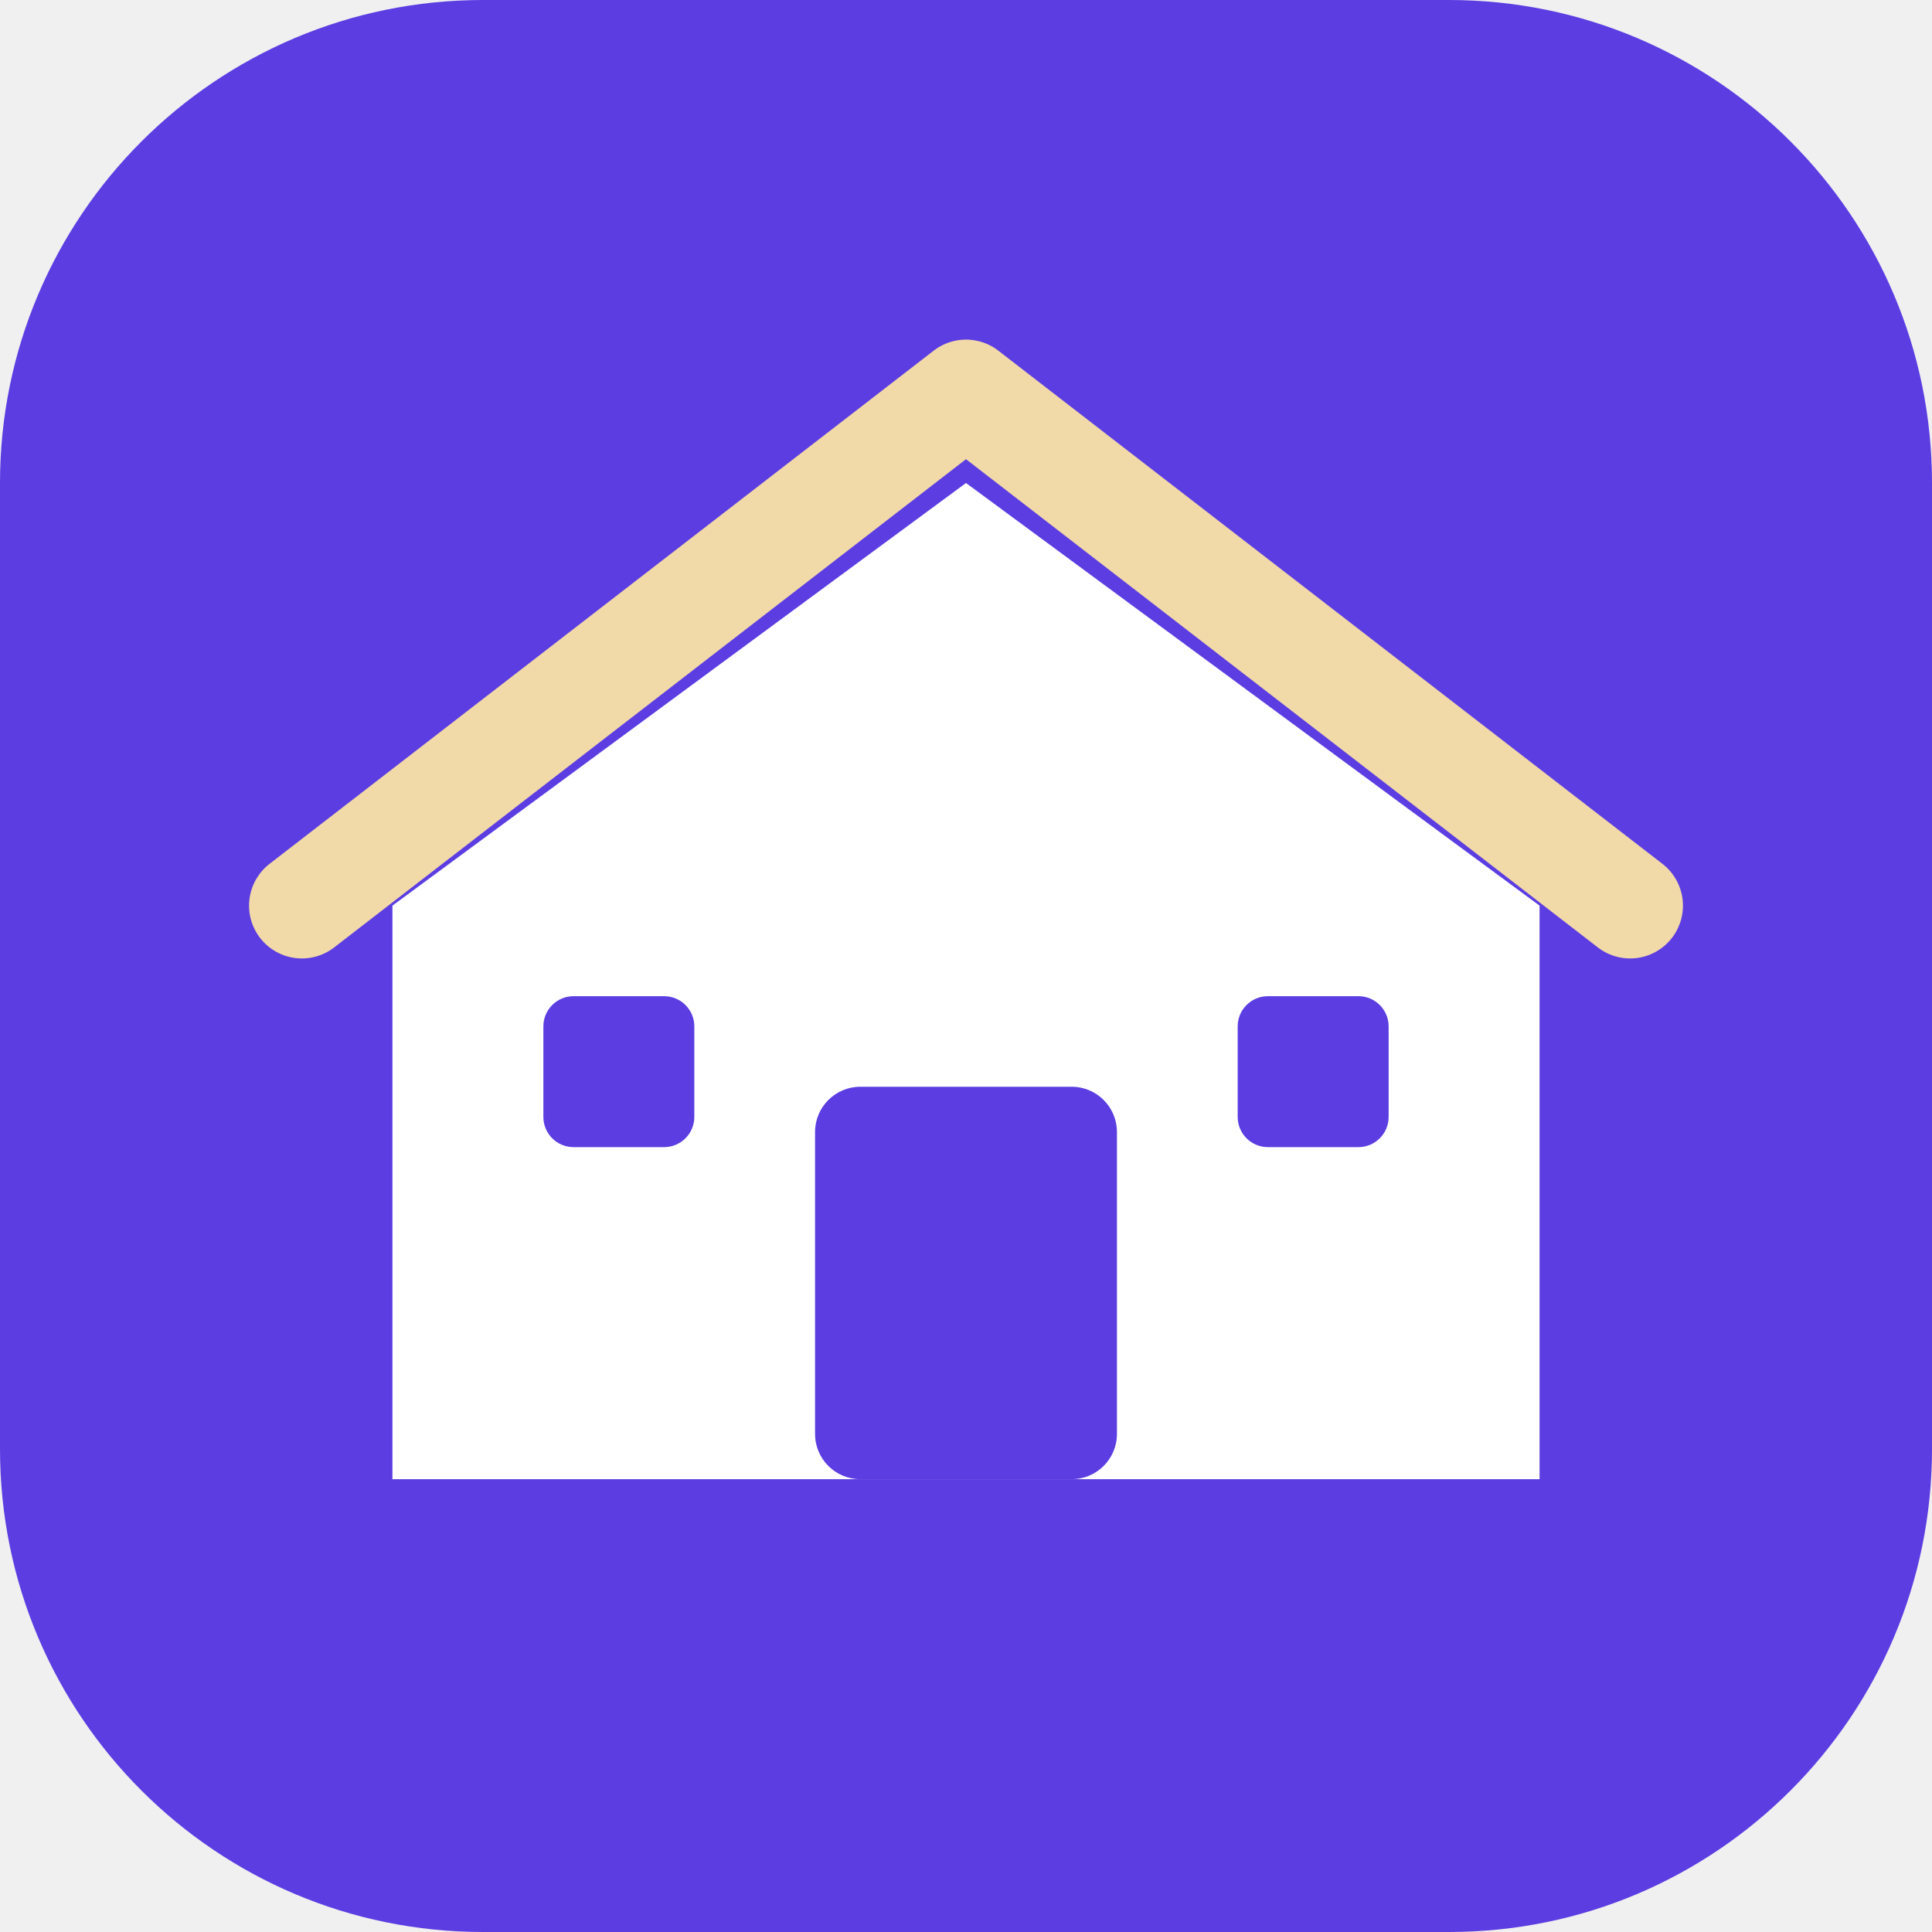
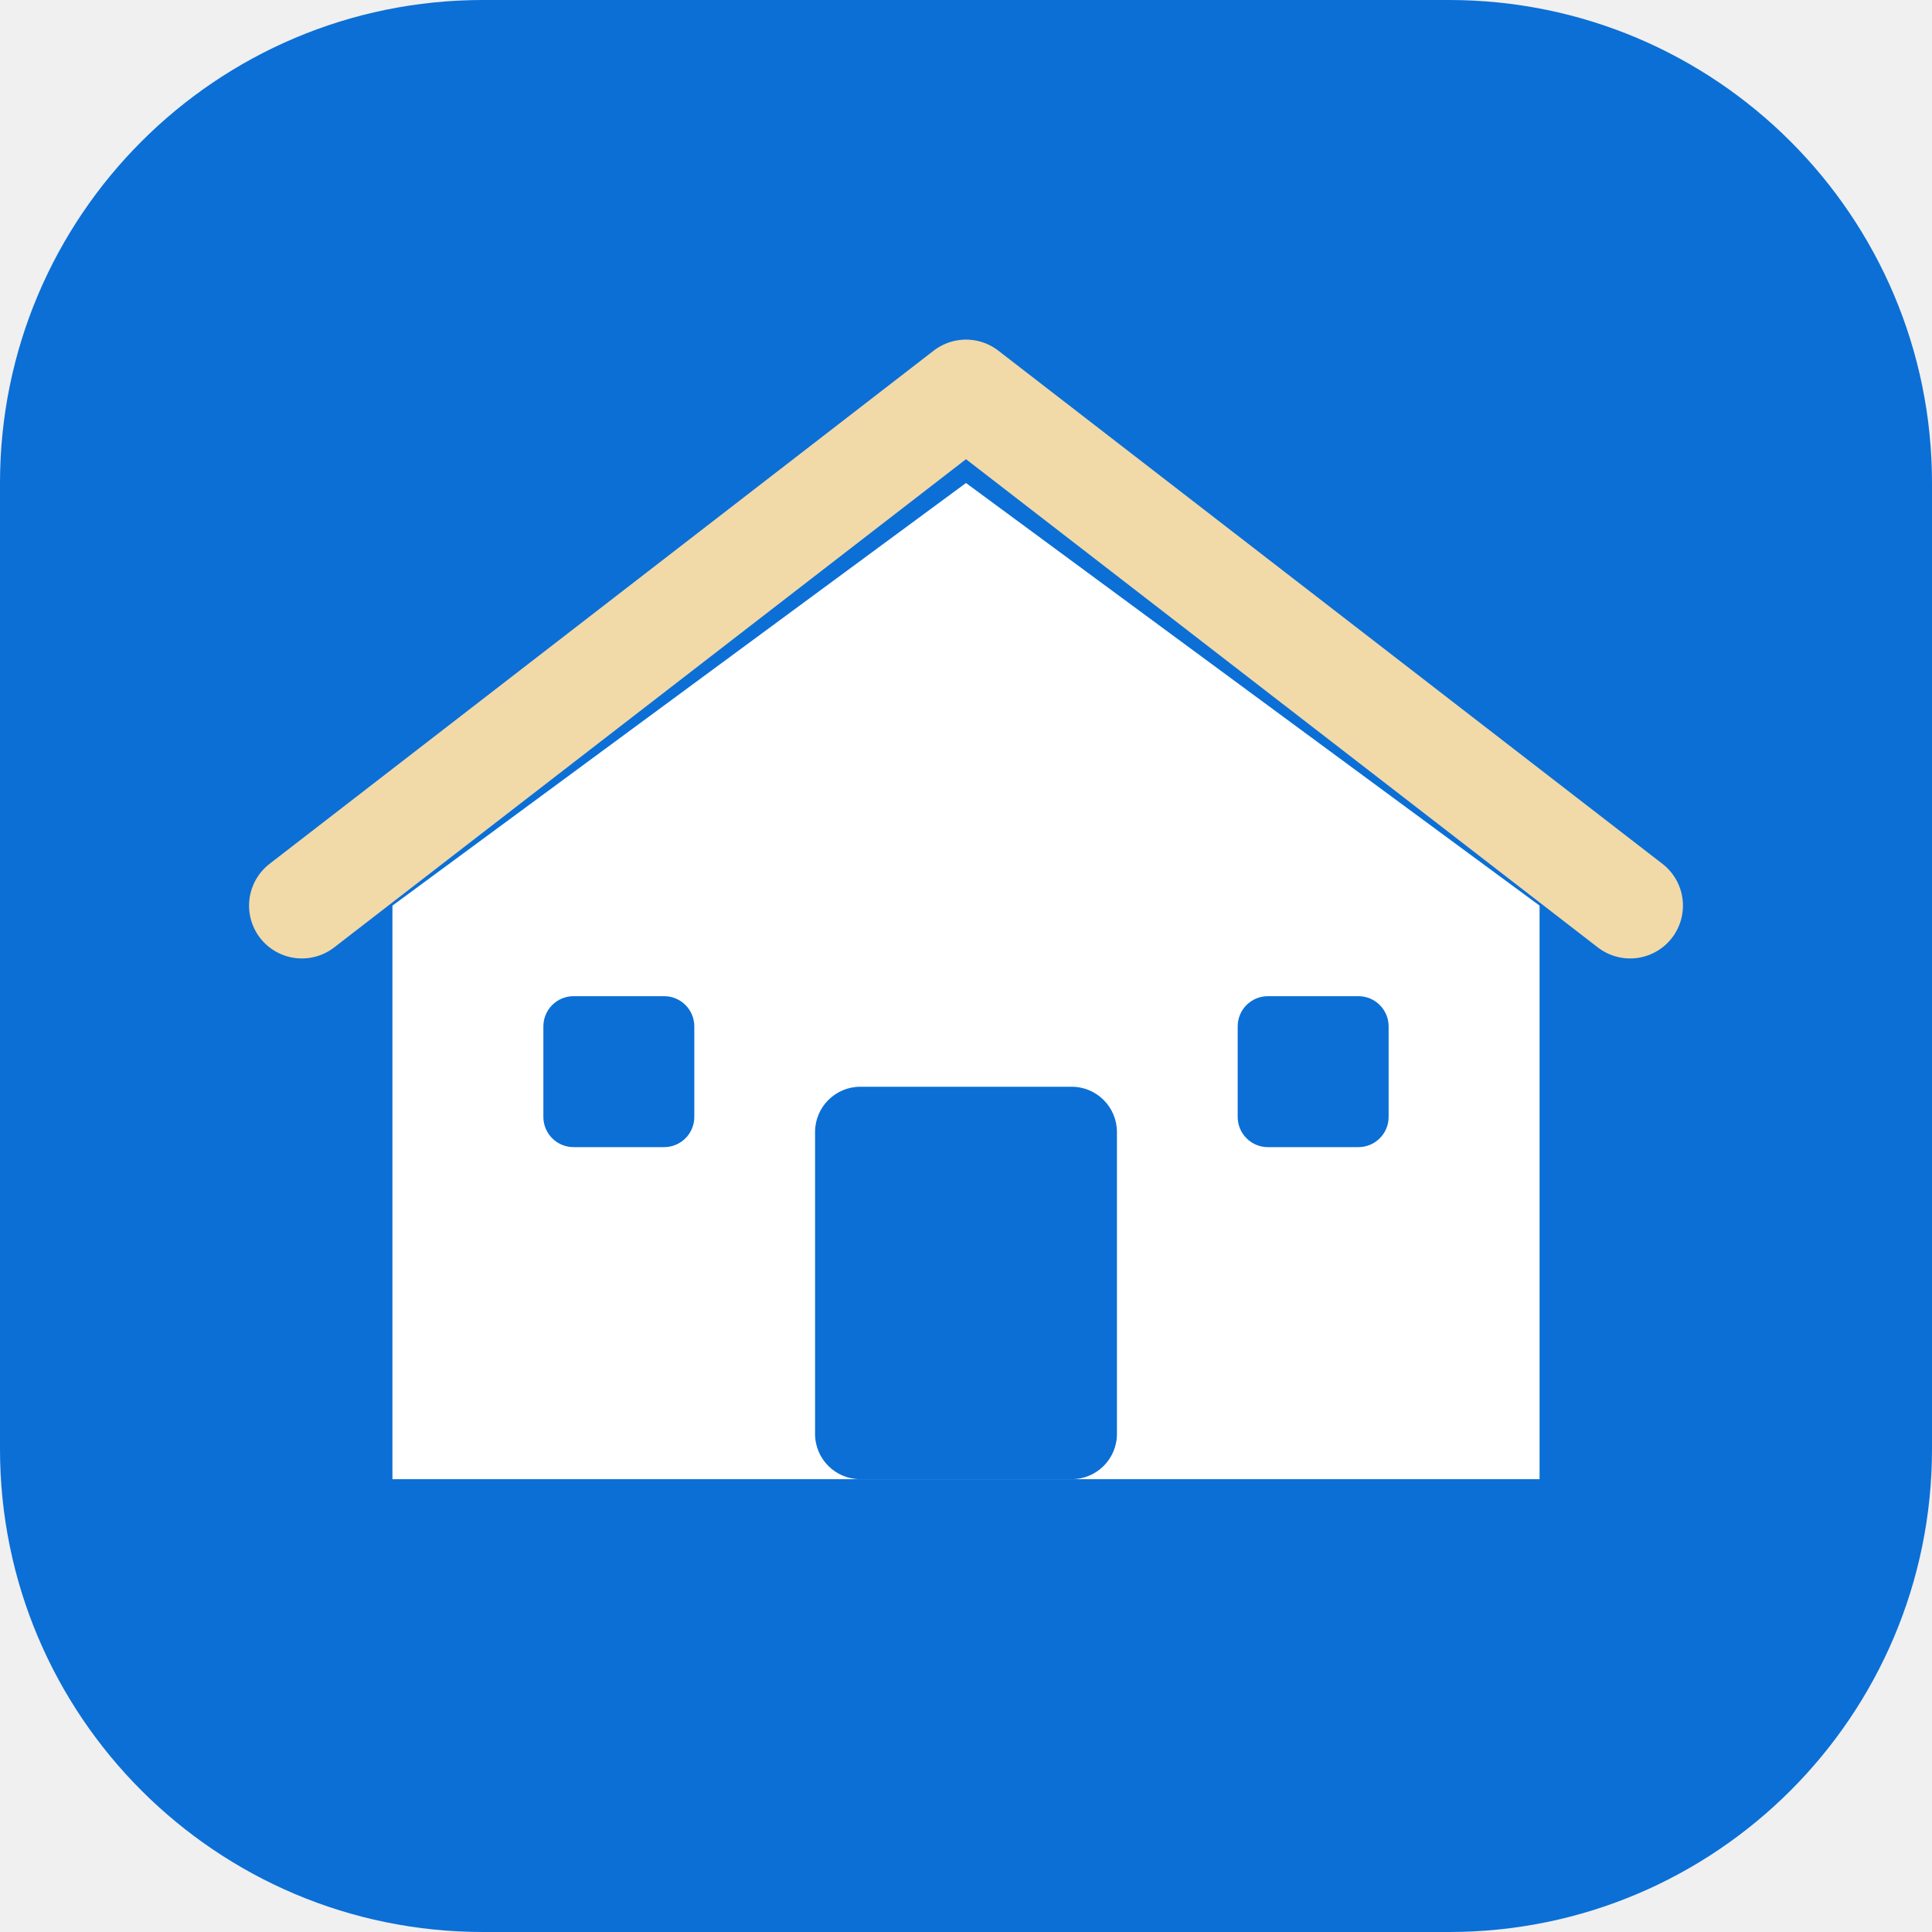
<svg xmlns="http://www.w3.org/2000/svg" viewBox="0 0 64 64">
-   <rect width="64" height="64" rx="16" fill="#5B3DE2" />
+   <rect width="64" height="64" rx="16" fill="#0B6FD6" />
  <path d="M13 30L32 16l19 14v19H13V30z" fill="#ffffff" />
  <path d="M10 30L32 13l22 17" fill="none" stroke="#F2D9A8" stroke-width="3.5" stroke-linecap="round" stroke-linejoin="round" />
-   <rect x="27" y="36" width="10" height="13" rx="1.5" fill="#5B3DE2" />
-   <rect x="18" y="33" width="5" height="5" rx="1" fill="#5B3DE2" />
-   <rect x="41" y="33" width="5" height="5" rx="1" fill="#5B3DE2" />
+   <rect x="27" y="36" width="10" height="13" rx="1.5" fill="#0B6FD6" />
+   <rect x="18" y="33" width="5" height="5" rx="1" fill="#0B6FD6" />
+   <rect x="41" y="33" width="5" height="5" rx="1" fill="#0B6FD6" />
</svg>
